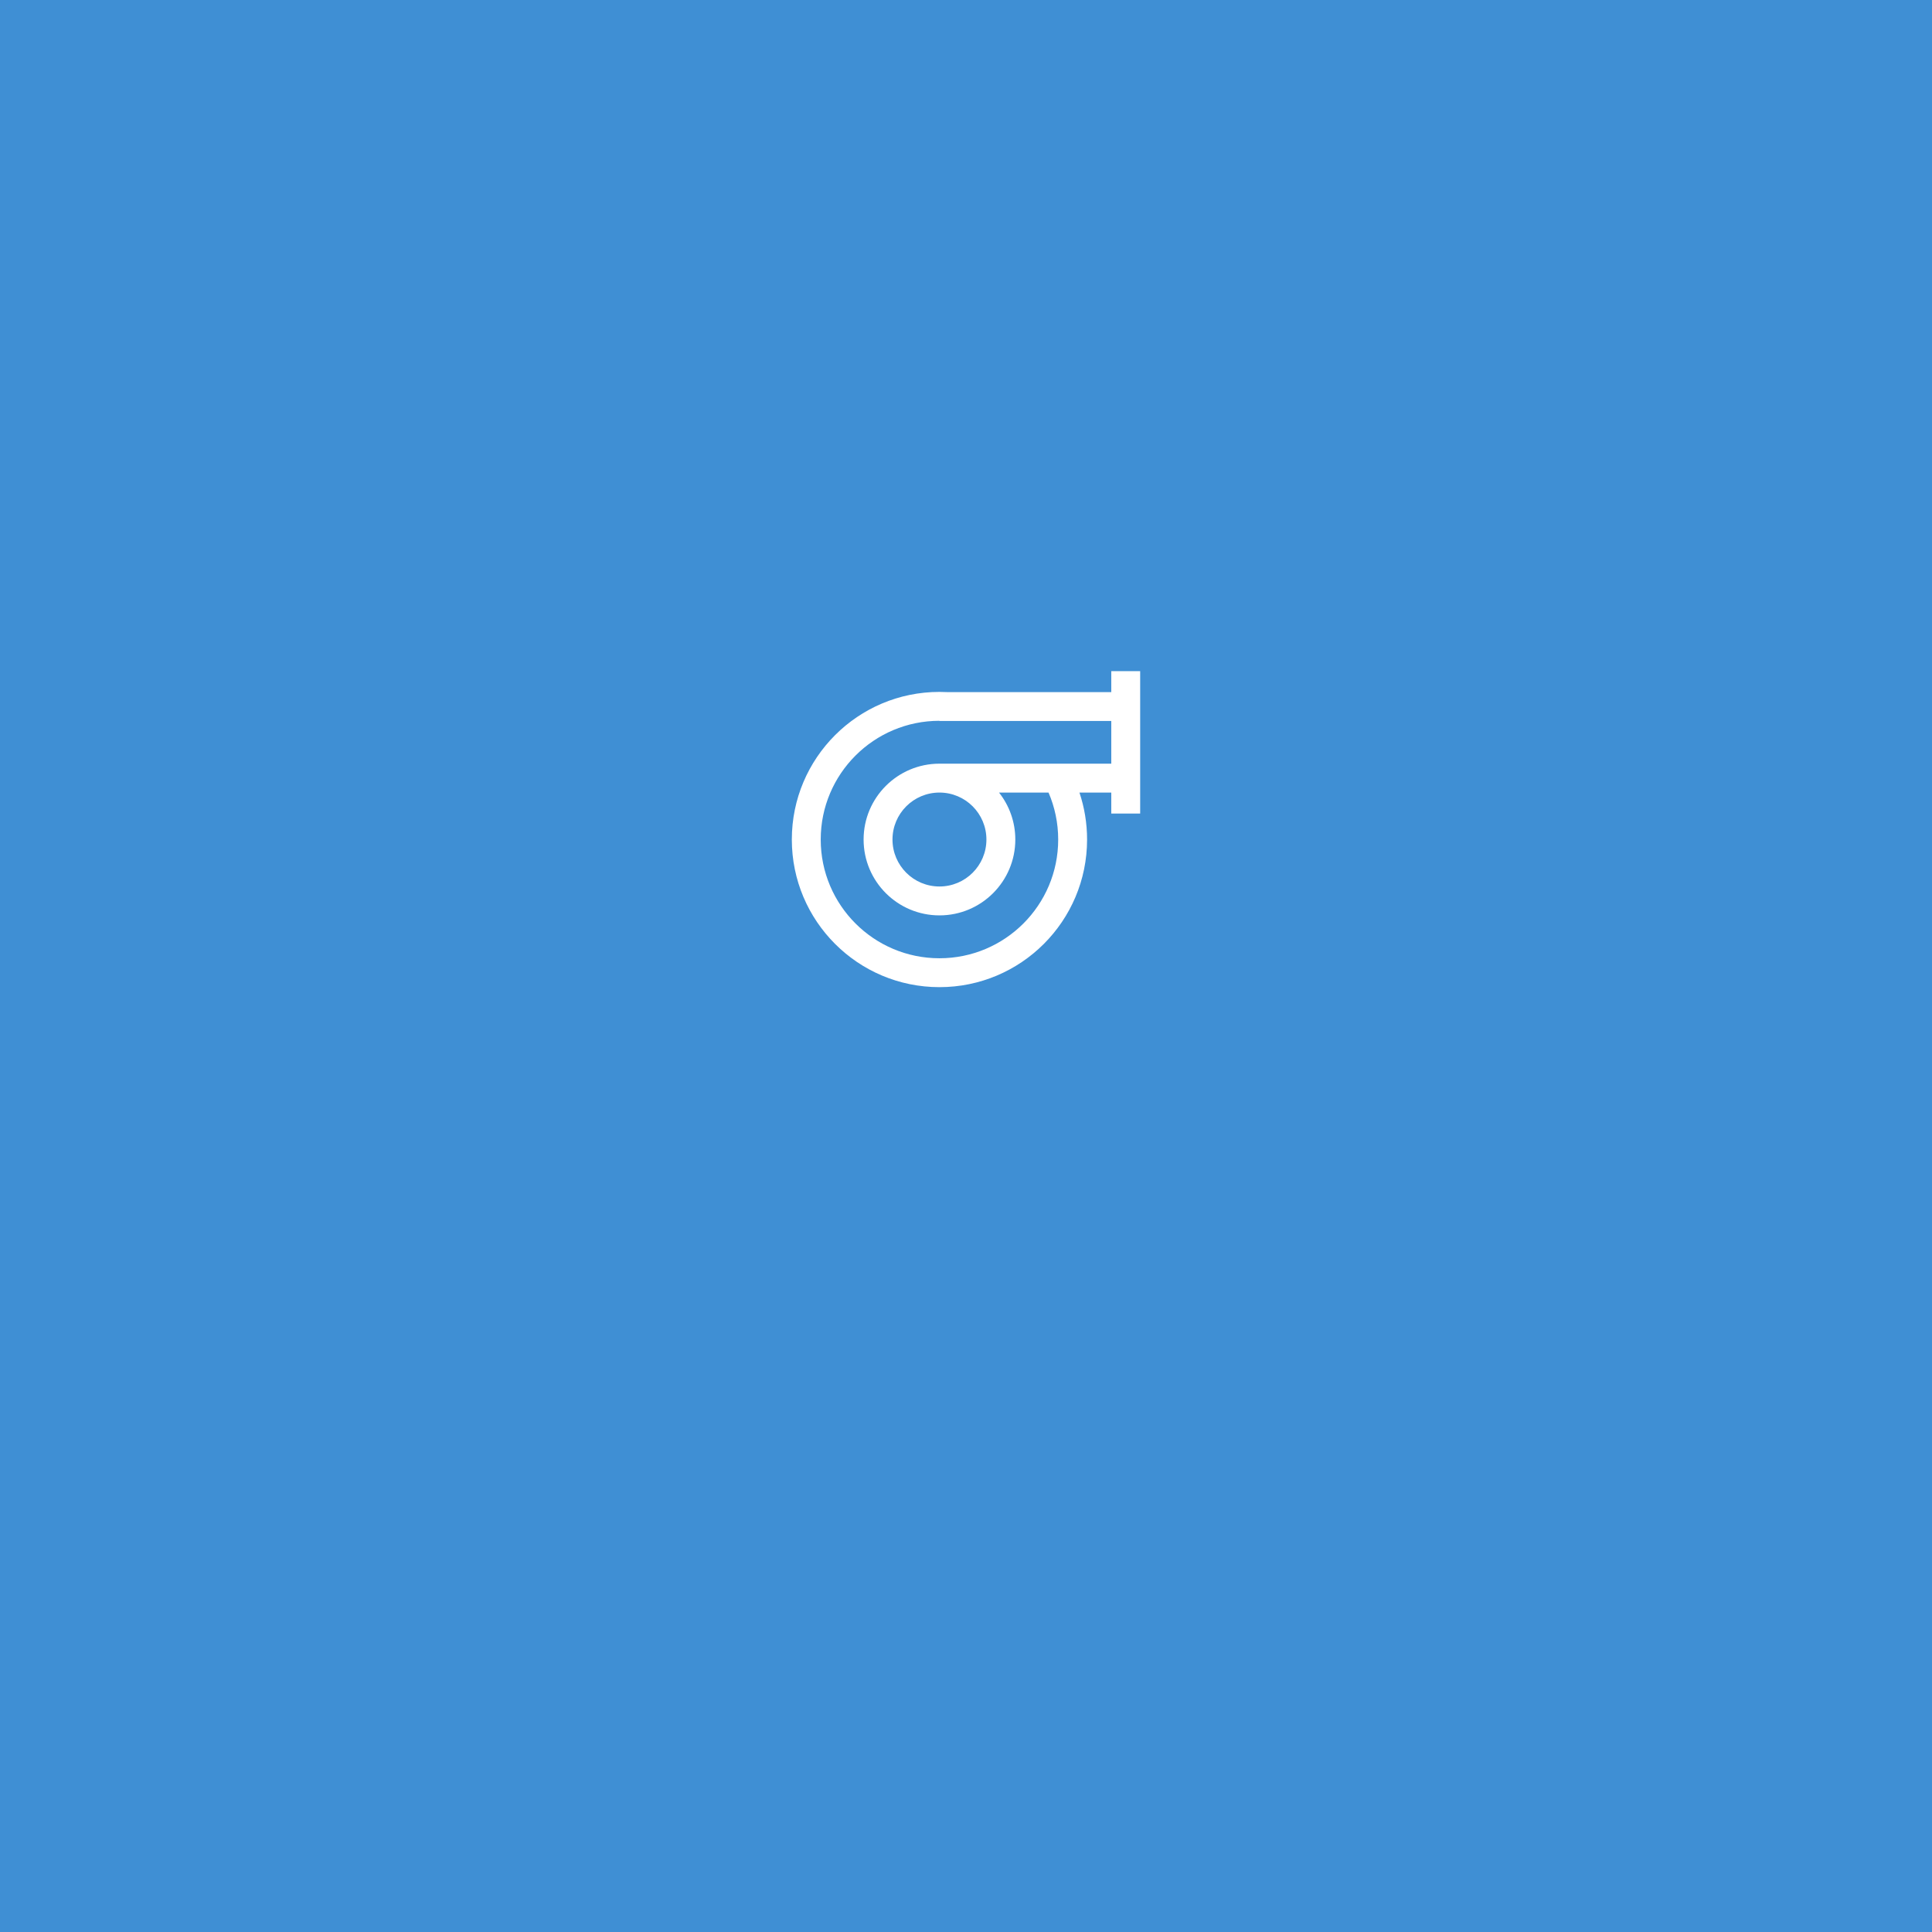
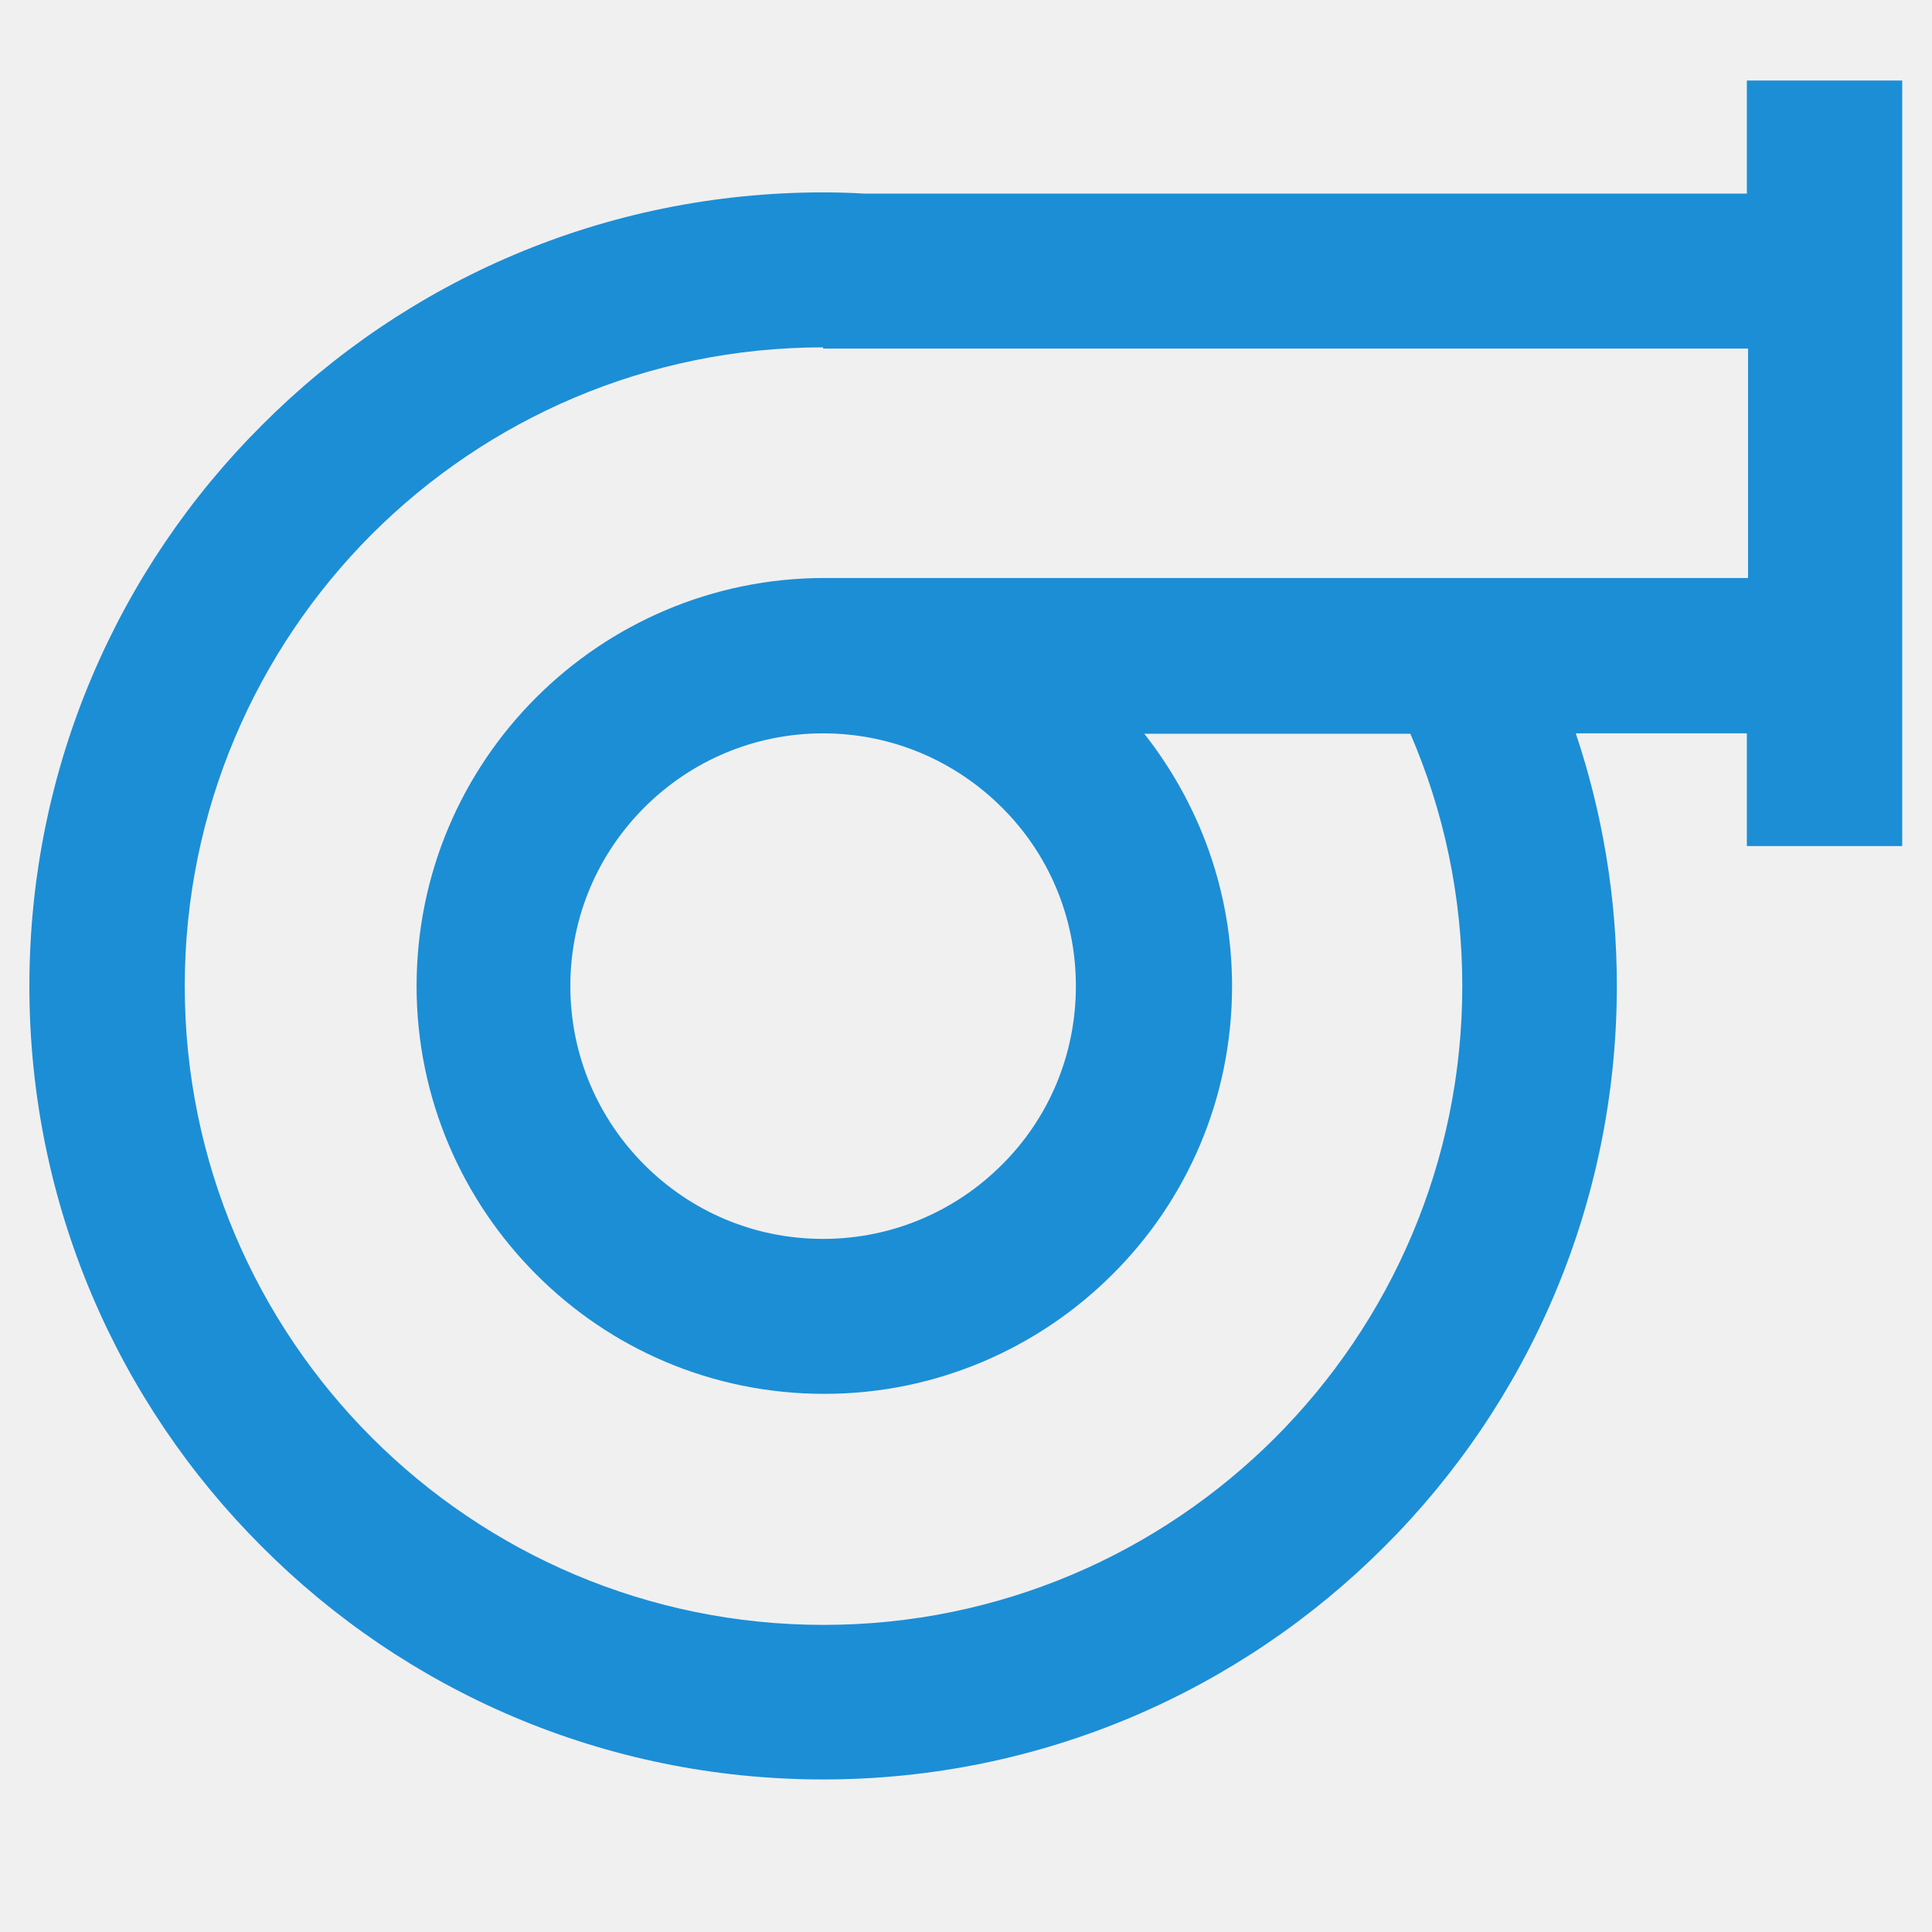
- <svg xmlns="http://www.w3.org/2000/svg" viewBox="0 0 640 640" height="640" width="640" xml:space="preserve" id="svg2" version="1.1">
-   <defs id="defs6" />
-   <g transform="matrix(1.333333,0,0,-1.333333,0,640)" id="g10">
-     <g transform="scale(0.1)" id="g12">
-       <path id="path14" style="fill:#3f8fd4;fill-opacity:1;fill-rule:evenodd;stroke:none" d="M 0,4800 H 4800 V 0 H 0 v 4800" />
-       <path id="path16" style="fill:#ffffff;fill-opacity:1;fill-rule:nonzero;stroke:none" d="m 2334.05,3080.98 c 6.41,0 12.8,-0.16 19.13,-0.49 h 407.75 v 52.11 h 71.78 v -52.11 -71.78 -106.04 -71.78 -52.1 h -71.78 v 52.1 h -79.07 c 12.29,-36.66 18.96,-75.89 18.96,-116.68 0,-101.27 -41.06,-192.97 -107.43,-259.34 -66.37,-66.37 -158.07,-107.42 -259.34,-107.42 -101.28,0 -192.98,41.05 -259.34,107.42 -66.38,66.37 -107.44,158.07 -107.44,259.34 0,101.28 41.06,192.97 107.44,259.34 66.36,66.38 158.06,107.43 259.34,107.43 z m 426.88,-72.27 h -426.88 v 0.49 c -81.47,0 -155.22,-33.02 -208.59,-86.4 -53.38,-53.37 -86.4,-127.12 -86.4,-208.59 0,-81.46 33.02,-155.21 86.4,-208.59 53.37,-53.38 127.13,-86.39 208.59,-86.39 81.46,0 155.21,33.01 208.58,86.39 53.39,53.38 86.41,127.13 86.41,208.59 0,41.45 -8.55,80.89 -23.98,116.68 h -123.01 c 25.33,-32.09 40.46,-72.62 40.46,-116.68 0,-52.03 -21.1,-99.15 -55.21,-133.26 -34.1,-34.1 -81.21,-55.2 -133.25,-55.2 -52.04,0 -99.16,21.1 -133.26,55.2 -34.11,34.11 -55.2,81.23 -55.2,133.26 0,52.04 21.09,99.16 55.2,133.26 34.1,34.11 81.22,55.2 133.26,55.2 h 226.95 87.75 112.18 z m -344.38,-211.99 c -21.11,21.11 -50.28,34.17 -82.5,34.17 -32.23,0 -61.4,-13.06 -82.51,-34.17 -21.11,-21.11 -34.17,-50.29 -34.17,-82.51 0,-32.22 13.06,-61.39 34.17,-82.5 21.11,-21.12 50.28,-34.17 82.51,-34.17 32.22,0 61.39,13.05 82.5,34.17 21.11,21.11 34.17,50.28 34.17,82.5 0,32.22 -13.06,61.4 -34.17,82.51" />
-     </g>
+ <svg xmlns="http://www.w3.org/2000/svg" version="1.1" id="Layer_1" x="0px" y="0px" viewBox="0 0 480 480" style="enable-background:new 0 0 480 480;" xml:space="preserve">
+   <style type="text/css">
+ 	.st0{fill-rule:evenodd;clip-rule:evenodd;fill:#1C8ED6;}
+ </style>
+   <g>
+     <path class="st0" d="M204.5,47.8c3.5,0,6.9,0.1,10.3,0.3h219.2V20h38.6v28v38.6v57v38.6v28h-38.6v-28h-42.5   c6.6,19.7,10.2,40.8,10.2,62.7c0,54.4-22.1,103.8-57.8,139.4c-35.7,35.7-85,57.8-139.4,57.8c-54.5,0-103.8-22.1-139.4-57.8   C29.4,348.7,7.3,299.4,7.3,245c0-54.5,22.1-103.8,57.8-139.4C100.8,69.8,150.1,47.8,204.5,47.8L204.5,47.8z M434.1,86.6H204.5v-0.3   c-43.8,0-83.5,17.8-112.2,46.5C63.7,161.5,45.9,201.2,45.9,245c0,43.8,17.8,83.5,46.5,112.2c28.7,28.7,68.4,46.5,112.2,46.5   s83.5-17.8,112.2-46.5c28.7-28.7,46.5-68.4,46.5-112.2c0-22.3-4.6-43.5-12.9-62.7h-66.1c13.6,17.3,21.8,39,21.8,62.7   c0,28-11.3,53.3-29.7,71.6c-18.3,18.3-43.7,29.7-71.6,29.7c-28,0-53.3-11.3-71.6-29.7c-18.3-18.3-29.7-43.7-29.7-71.6   c0-28,11.3-53.3,29.7-71.7c18.3-18.3,43.7-29.7,71.6-29.7h122h47.2h60.3V86.6L434.1,86.6z M248.9,200.6   c-11.3-11.3-27-18.4-44.4-18.4c-17.3,0-33,7-44.4,18.4c-11.4,11.4-18.4,27-18.4,44.4c0,17.3,7,33,18.4,44.4   c11.4,11.4,27,18.4,44.4,18.4c17.3,0,33-7,44.4-18.4c11.4-11.3,18.4-27,18.4-44.4C267.3,227.6,260.3,211.9,248.9,200.6z" />
  </g>
</svg>
